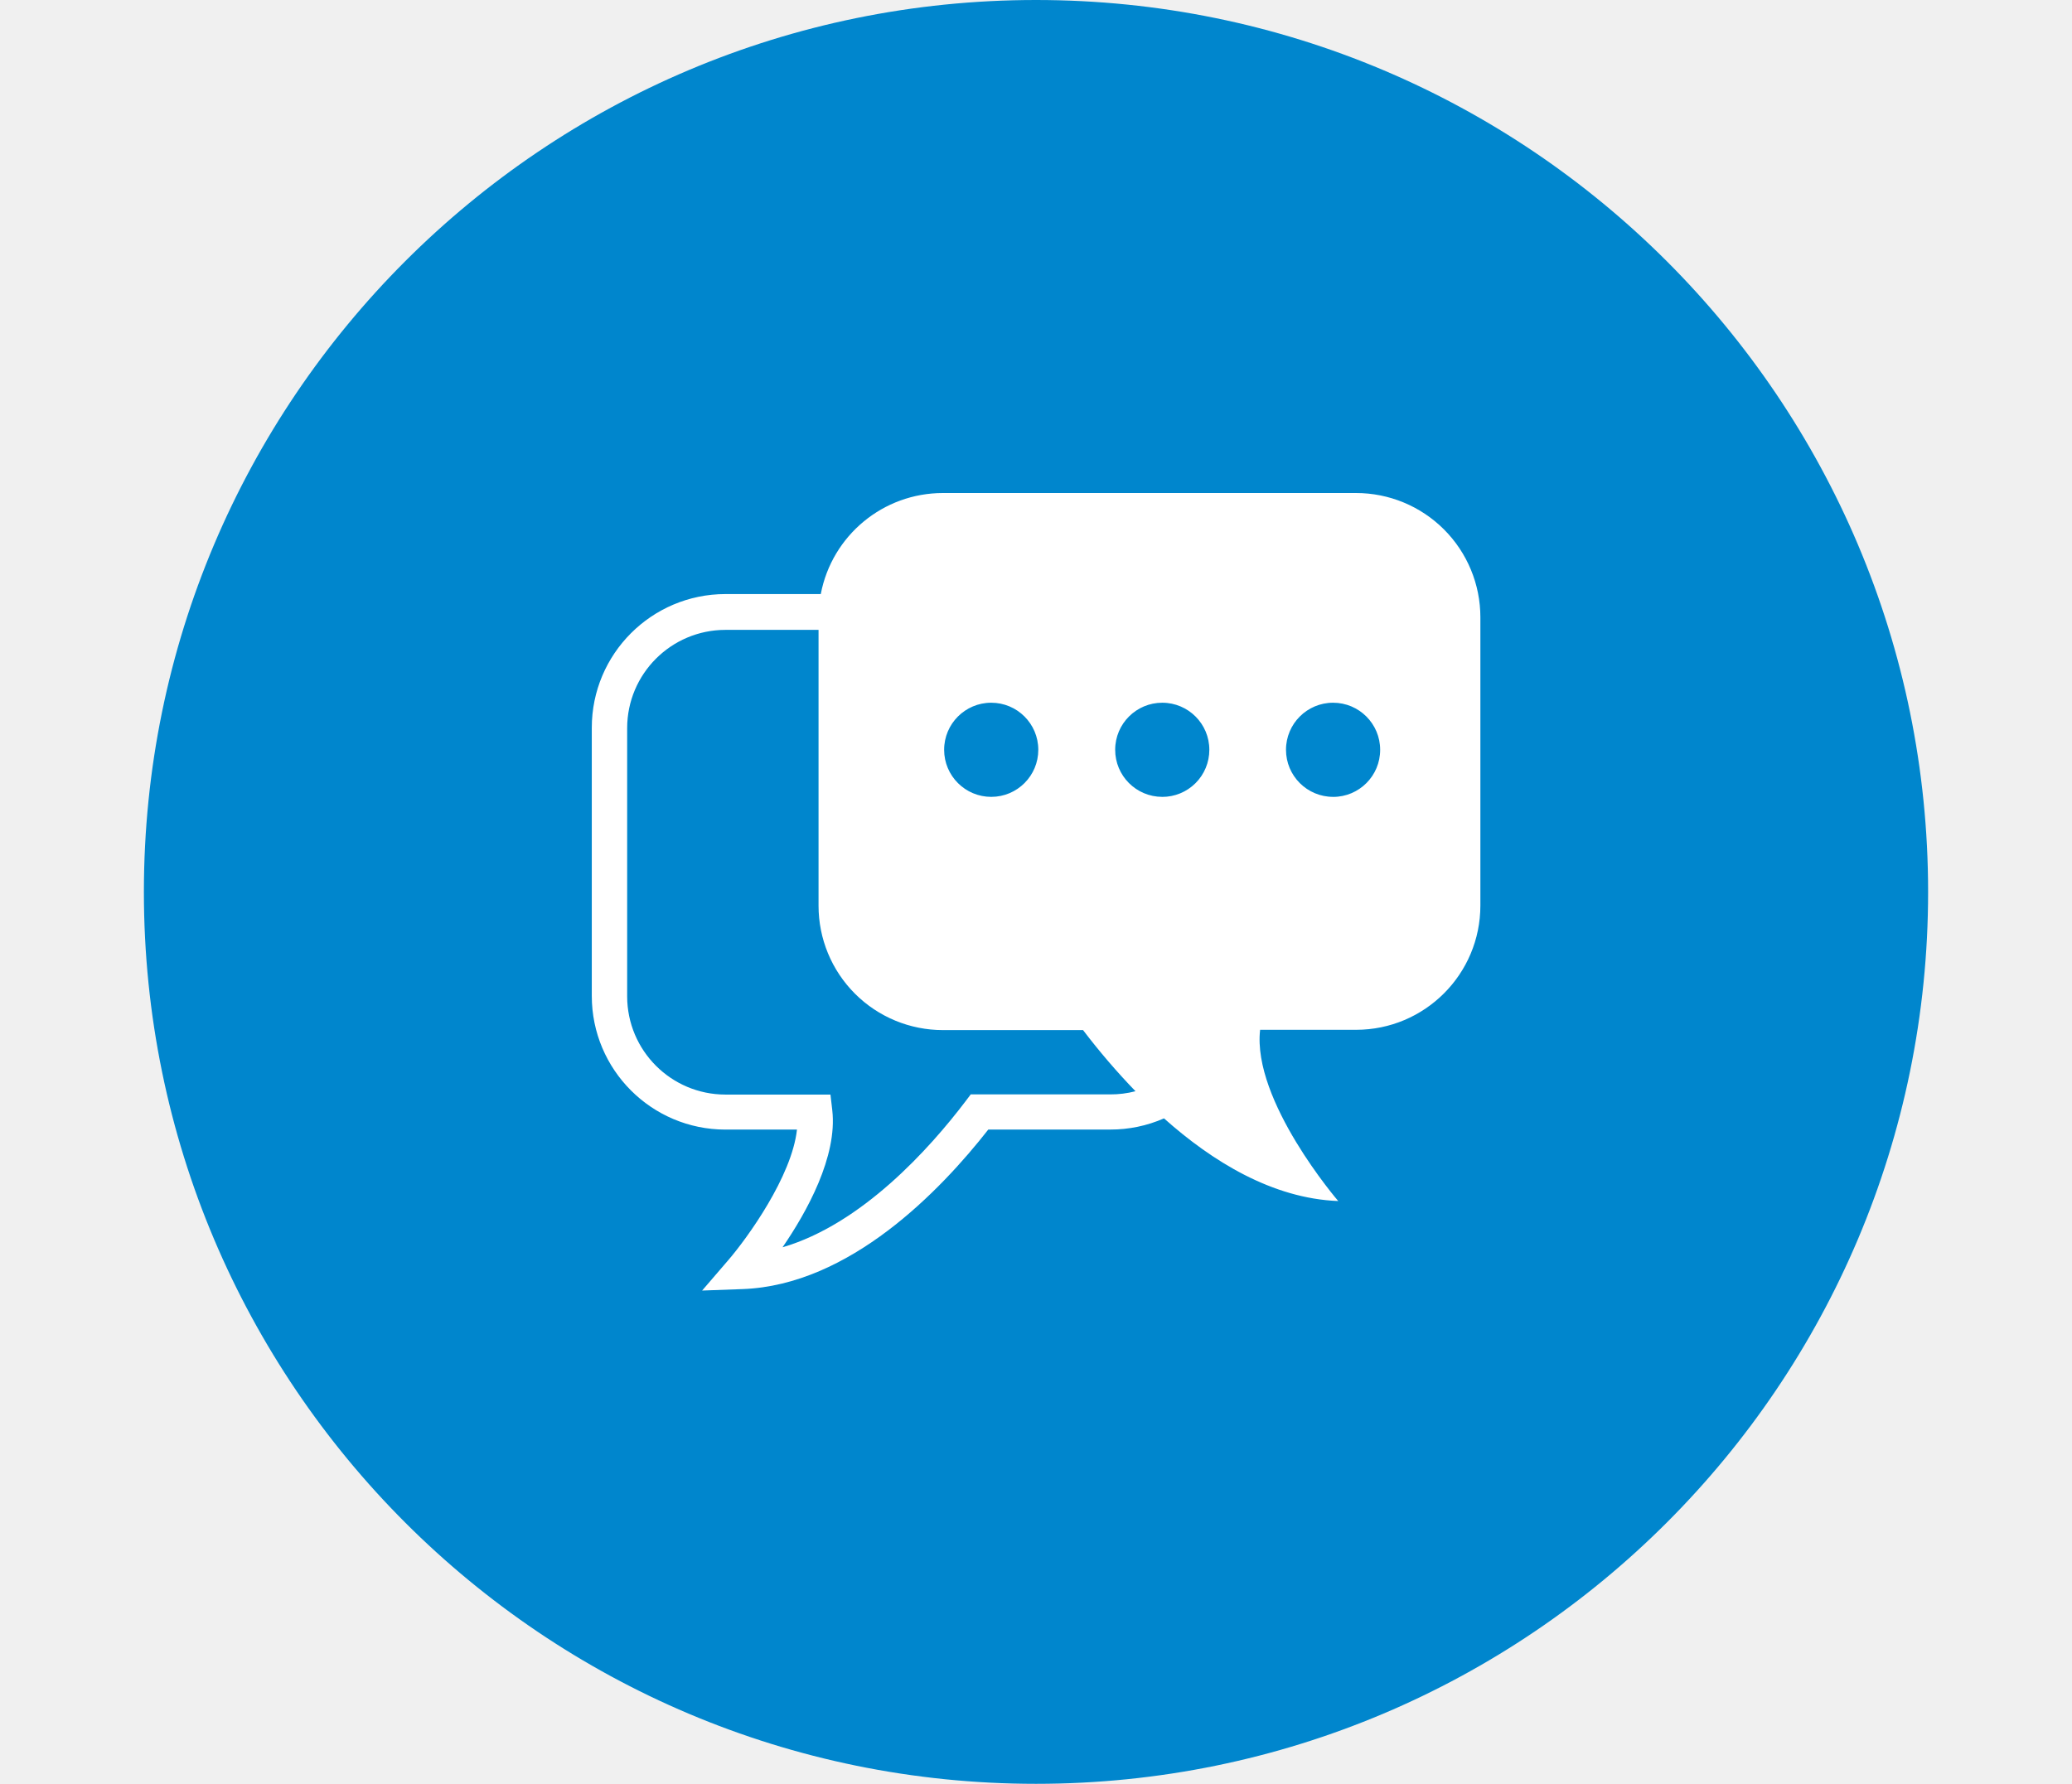
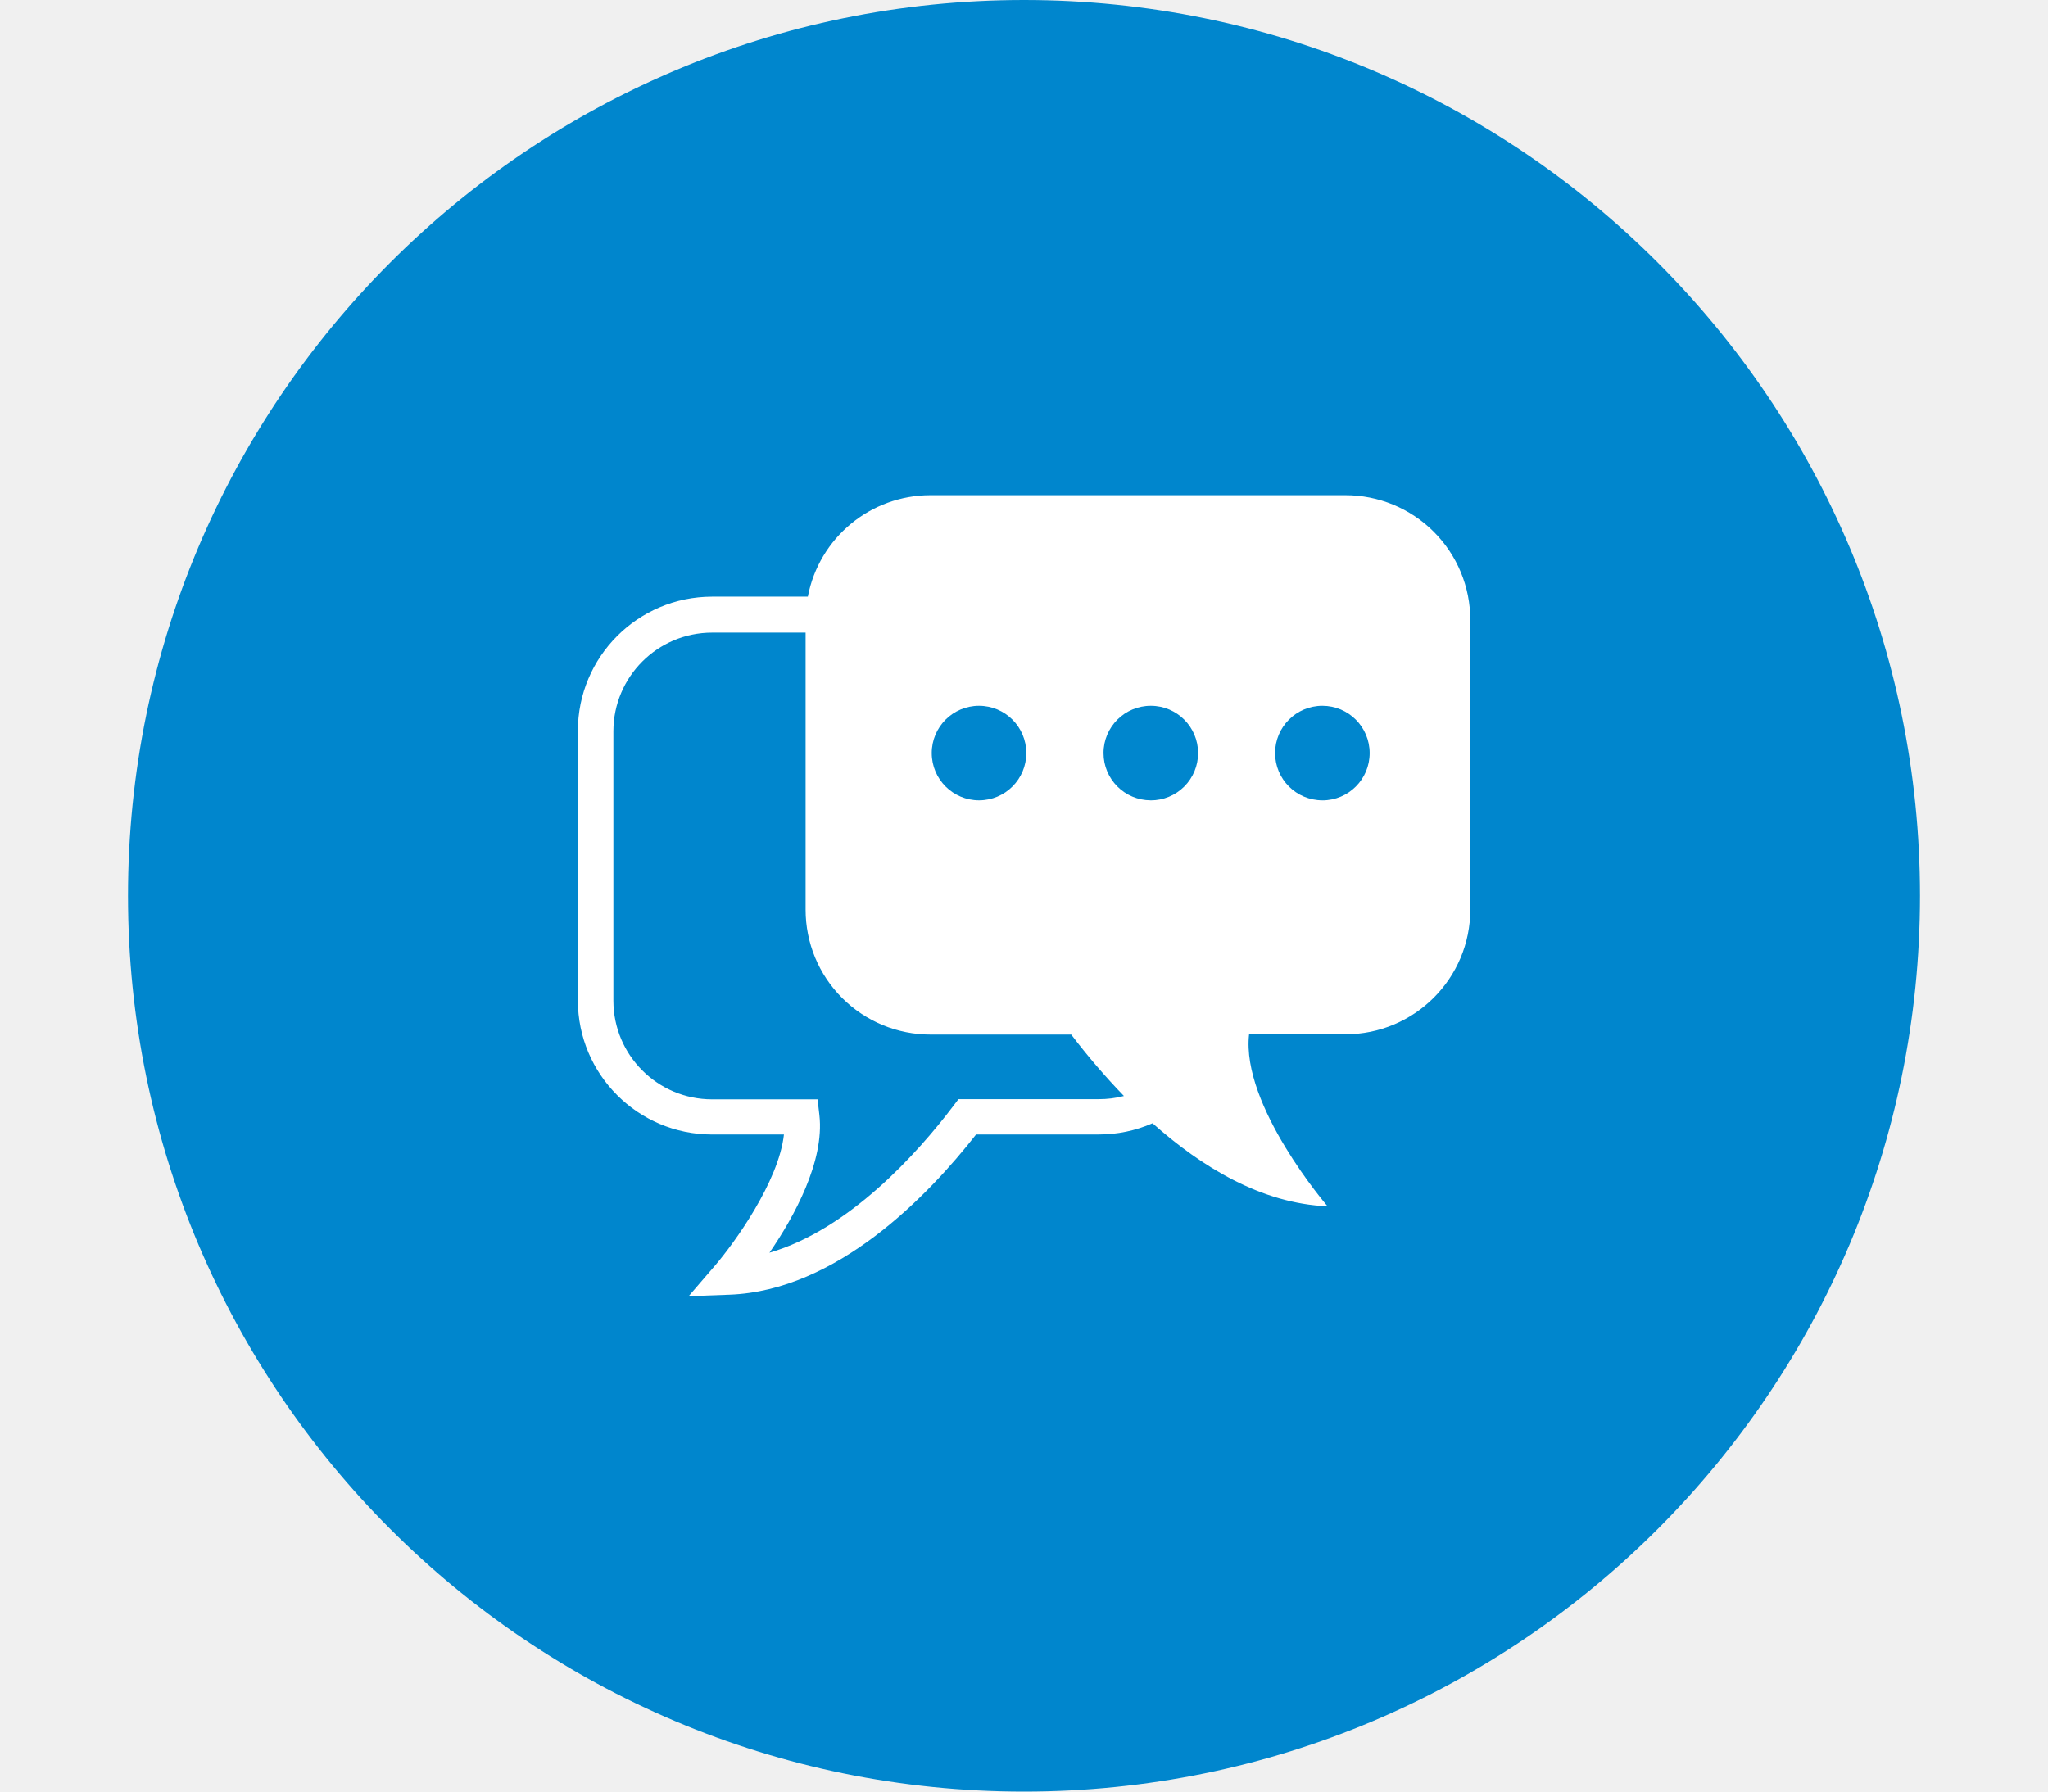
- <svg xmlns="http://www.w3.org/2000/svg" width="36" height="31" id="Layer_1" data-name="Layer 1" viewBox="0 0 512 512">
+ <svg xmlns="http://www.w3.org/2000/svg" width="40" height="35" id="Layer_1" data-name="Layer 1" viewBox="0 0 512 512">
  <path d="M0,256C0,114.62,114.62,0,256,0S512,114.63,512,256,397.37,512,256,512,0,397.38,0,256Z" fill="#0086cd" />
  <path d="M347.79,141.51H229.3a35.68,35.68,0,0,0-35.06,29H166.85a38.38,38.38,0,0,0-38.32,38.36v77a38.37,38.37,0,0,0,38.32,38.35h20.56c-1.48,13.49-14.27,31.13-19.64,37.39l-7.58,8.81,11.61-.42c30.73-1.12,56.8-28.28,70.51-45.79h35A38.11,38.11,0,0,0,292.73,321c13.85,12.35,31.11,23,50,23.73,0,0-24.75-28.75-22.42-49.15h27.53a35.68,35.68,0,0,0,35.68-35.7V177.2A35.67,35.67,0,0,0,347.79,141.51ZM243.13,201.7a13.51,13.51,0,1,1-13.49,13.52A13.51,13.51,0,0,1,243.13,201.7Zm34.14,112.42h-40l-1.51,2C225.42,329.74,206,351.35,183.27,358c7-10.18,15.78-26.08,14.27-39.33l-.52-4.5H166.85a28.22,28.22,0,0,1-28.17-28.19v-77a28.22,28.22,0,0,1,28.17-28.19H193.6v79.17a35.67,35.67,0,0,0,35.7,35.7h40.2a196,196,0,0,0,15.05,17.55A28.27,28.27,0,0,1,277.27,314.12Zm14.93-85.4a13.51,13.51,0,1,1,13.54-13.5A13.5,13.5,0,0,1,292.19,228.73Zm49.06,0a13.51,13.51,0,1,1,13.5-13.5A13.5,13.5,0,0,1,341.26,228.73Z" fill="#fff" />
</svg>
